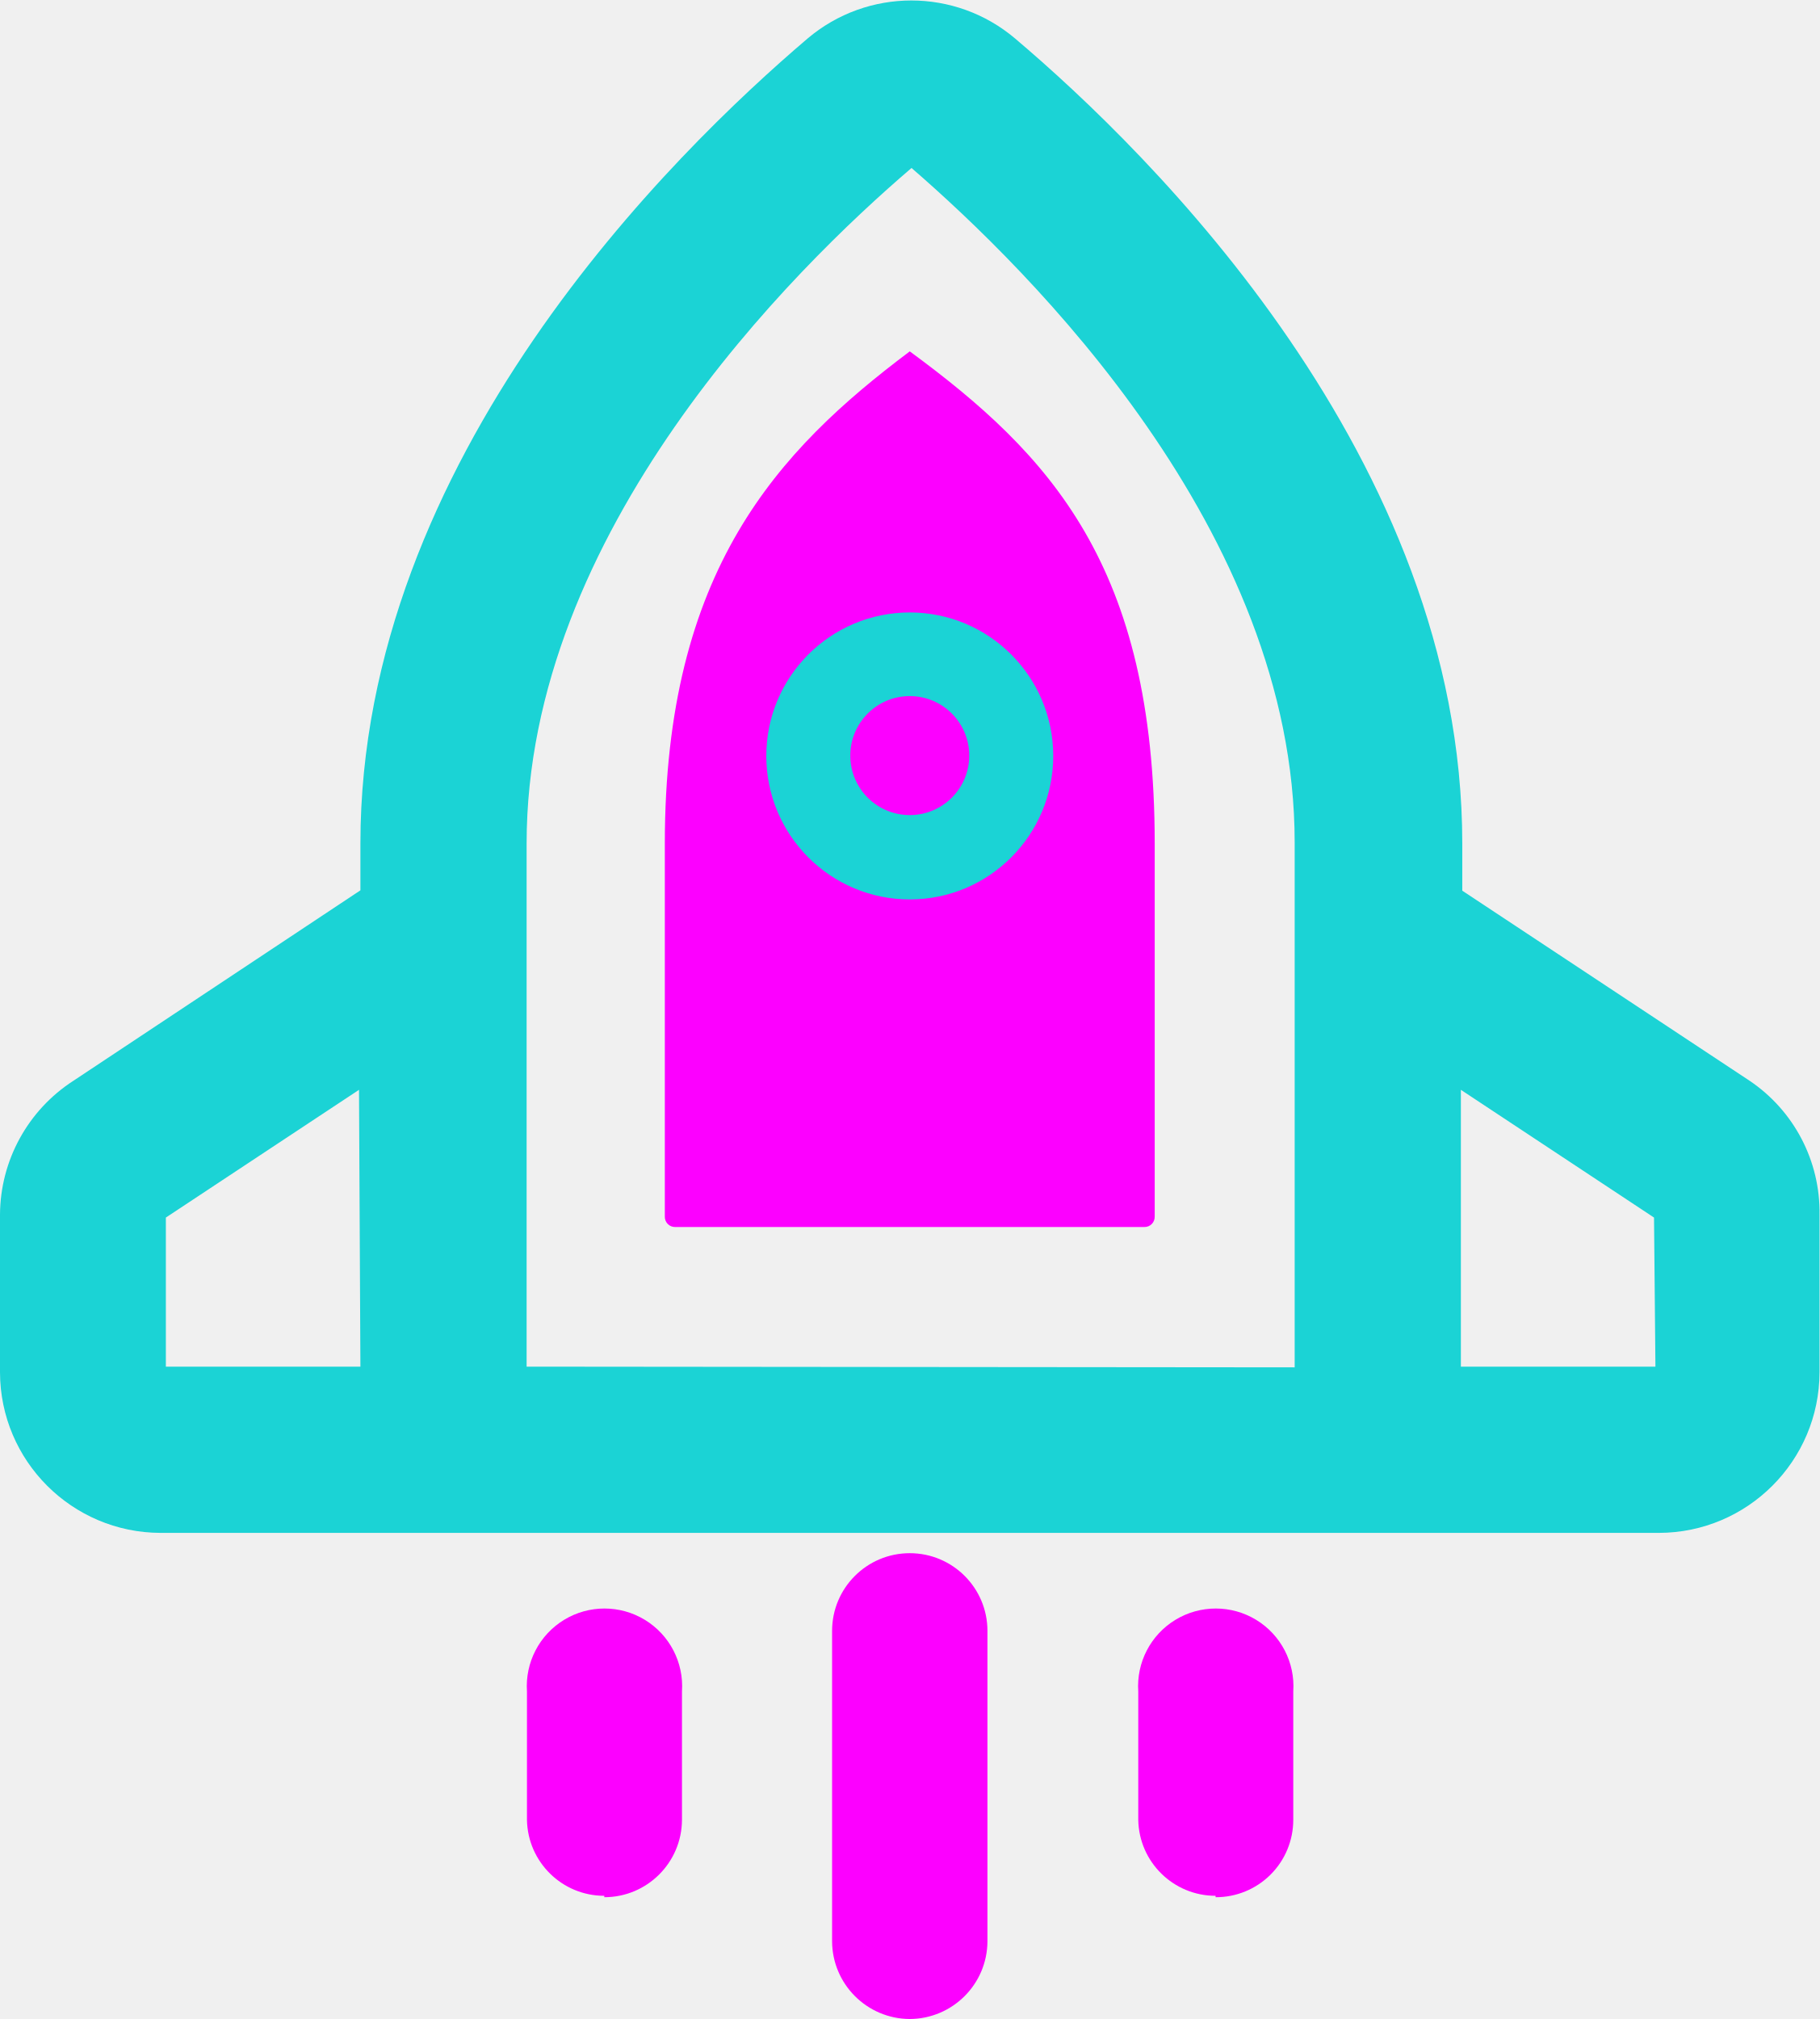
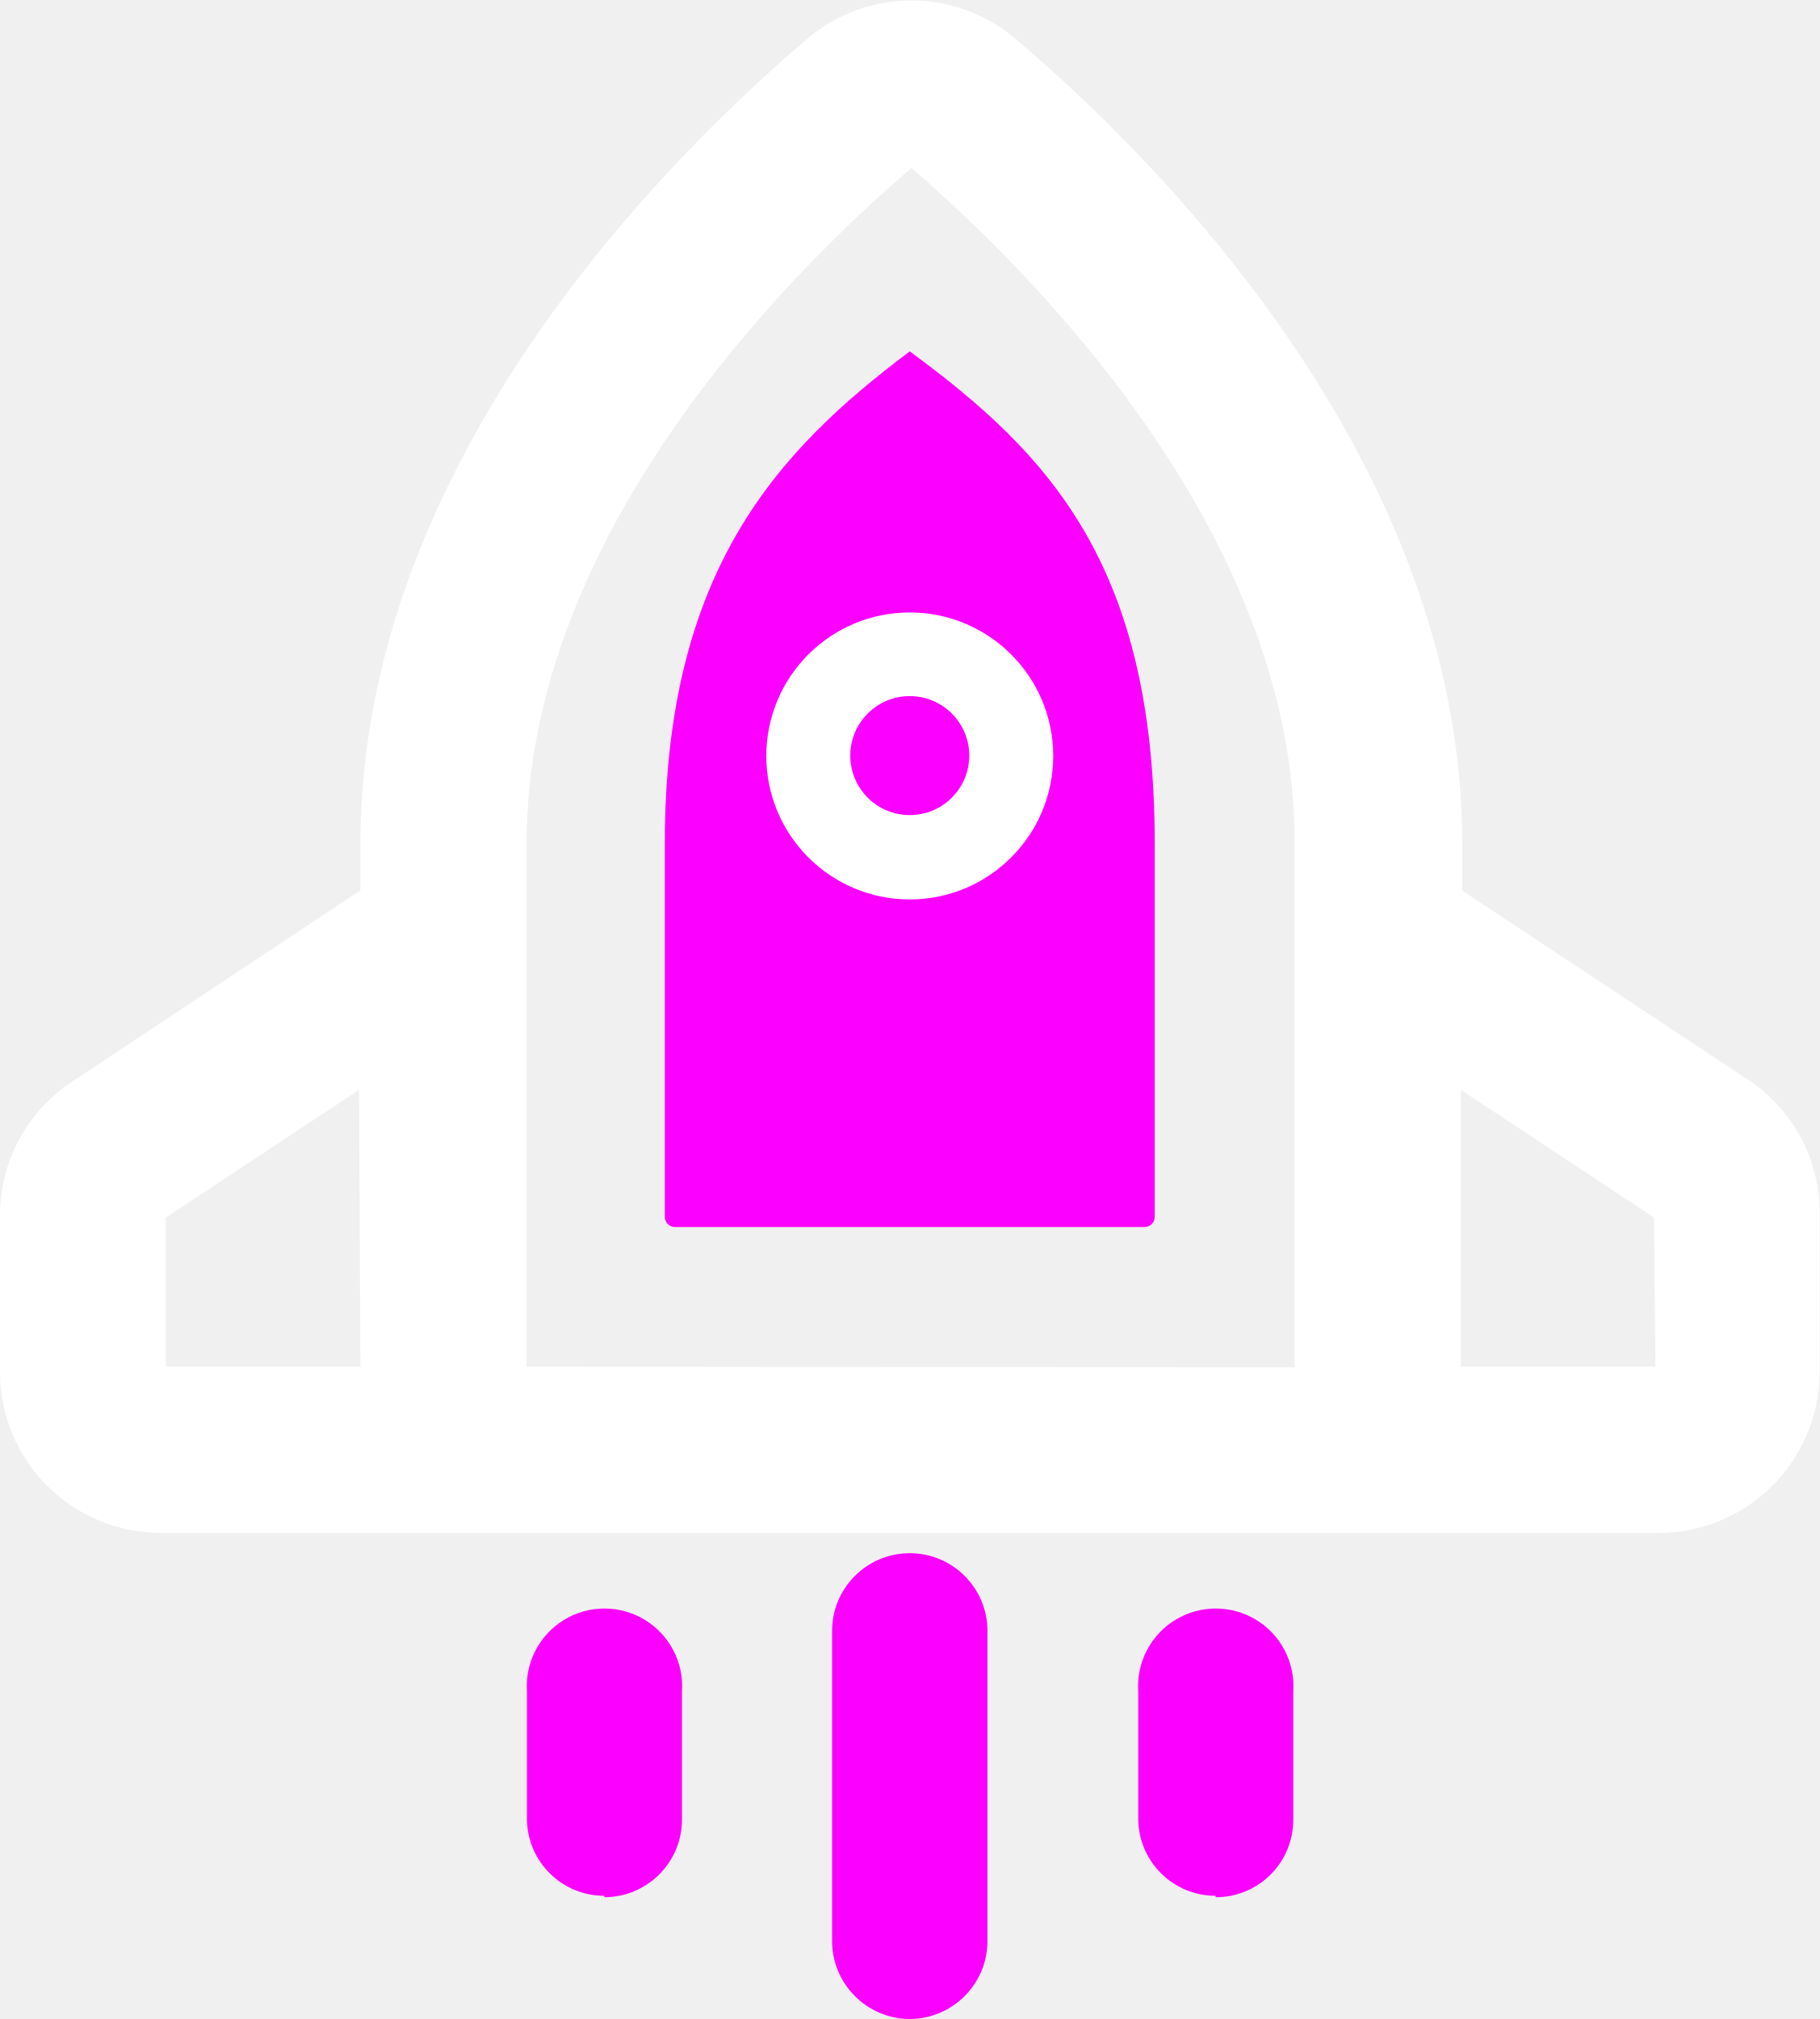
<svg xmlns="http://www.w3.org/2000/svg" viewBox="0 0 52 57.69">
  <defs>
-     <style>.cls-1{fill:#fc00ff;}.cls-2{fill:#1bd3d5;}</style>
+     <style>.cls-1{fill:#fc00ff;}.cls-2{fill:#ffffff;}</style>
  </defs>
  <g id="图层_2" data-name="图层 2">
    <g id="图层_1-2" data-name="图层 1">
      <path class="cls-1" d="M19.3,35.06a.29.29,0,0,1-.3-.3V24.1c0-7.8,3.23-11.23,7-14.06,4,2.94,7,6.12,7,14.06V34.76a.29.29,0,0,1-.3.3Z" />
      <path class="cls-2" d="M50,30.88l-8.21-5.43V24.1c0-11-8.93-19.74-12.78-23a4.59,4.59,0,0,0-5.93,0c-3.84,3.27-12.78,12-12.78,23v1.34l-8.2,5.44A4.58,4.58,0,0,0,0,34.71v4.5A4.6,4.6,0,0,0,4.59,43.8H47.41A4.6,4.6,0,0,0,52,39.21v-4.5a4.53,4.53,0,0,0-2-3.83Zm-39.7,8.17H4.74V34.79l5.52-3.65Zm4.75,0V24.1c0-8.9,7.61-16.4,11-19.3C29.4,7.7,37,15.18,37,24.07v15Zm32.26,0H41.75V31.14l5.52,3.65Z" />
      <path class="cls-2" d="M26,17.5a4.1,4.1,0,1,0,4.1,4.09A4.1,4.1,0,0,0,26,17.5Zm0,5.79a1.7,1.7,0,1,1,1.7-1.7A1.7,1.7,0,0,1,26,23.29Z" />
      <path class="cls-1" d="M26,57.69a2.23,2.23,0,0,1-2.22-2.22V46.6a2.22,2.22,0,1,1,4.44,0v8.87A2.23,2.23,0,0,1,26,57.69Z" />
      <path class="cls-1" d="M17.27,54.17A2.21,2.21,0,0,1,15.06,52V48.33a2.22,2.22,0,1,1,4.43,0V52a2.22,2.22,0,0,1-2.22,2.21Z" />
      <path class="cls-1" d="M34.74,54.17A2.21,2.21,0,0,1,32.53,52V48.33a2.22,2.22,0,1,1,4.43,0V52a2.21,2.21,0,0,1-2.22,2.21Z" />
    </g>
  </g>
</svg>
